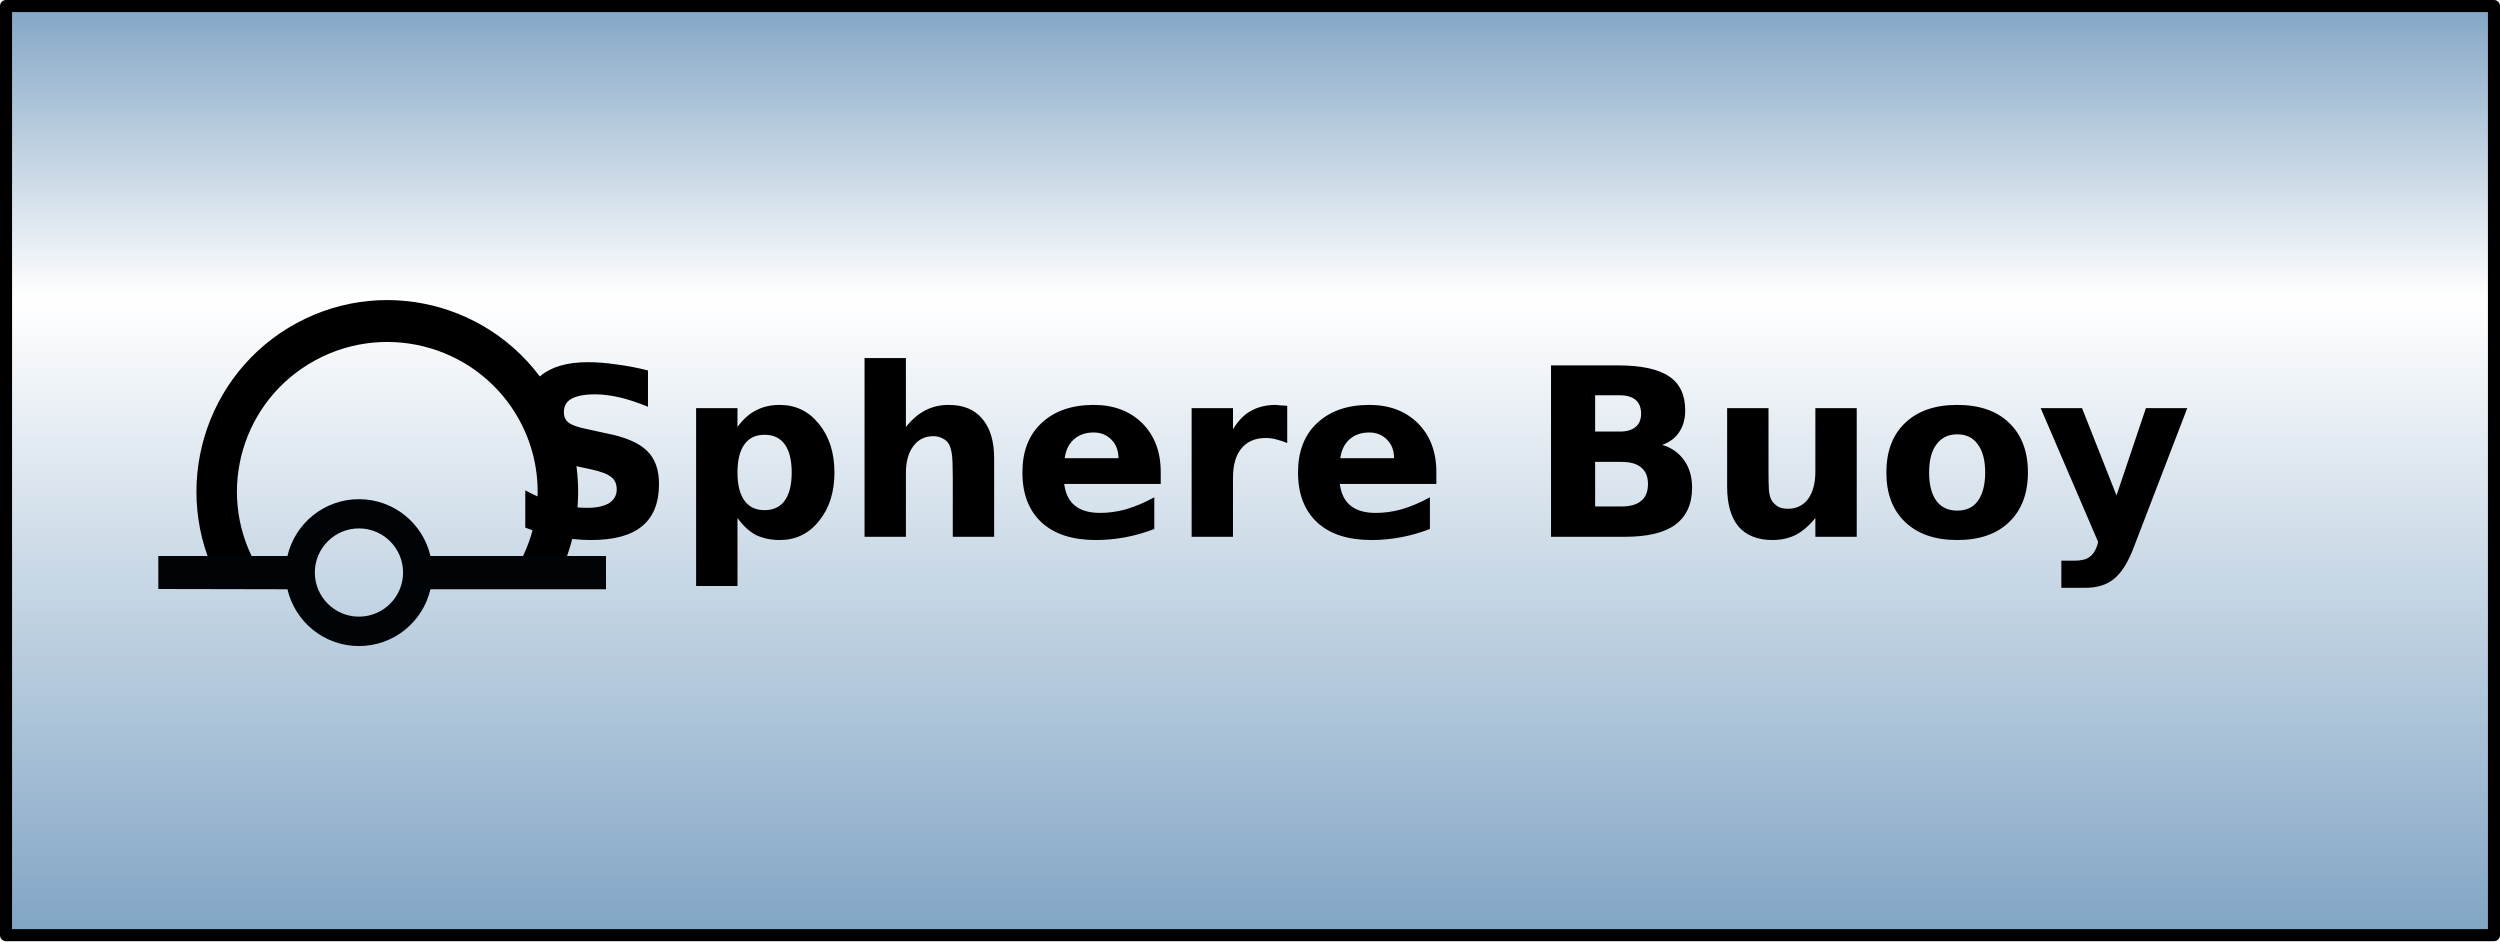
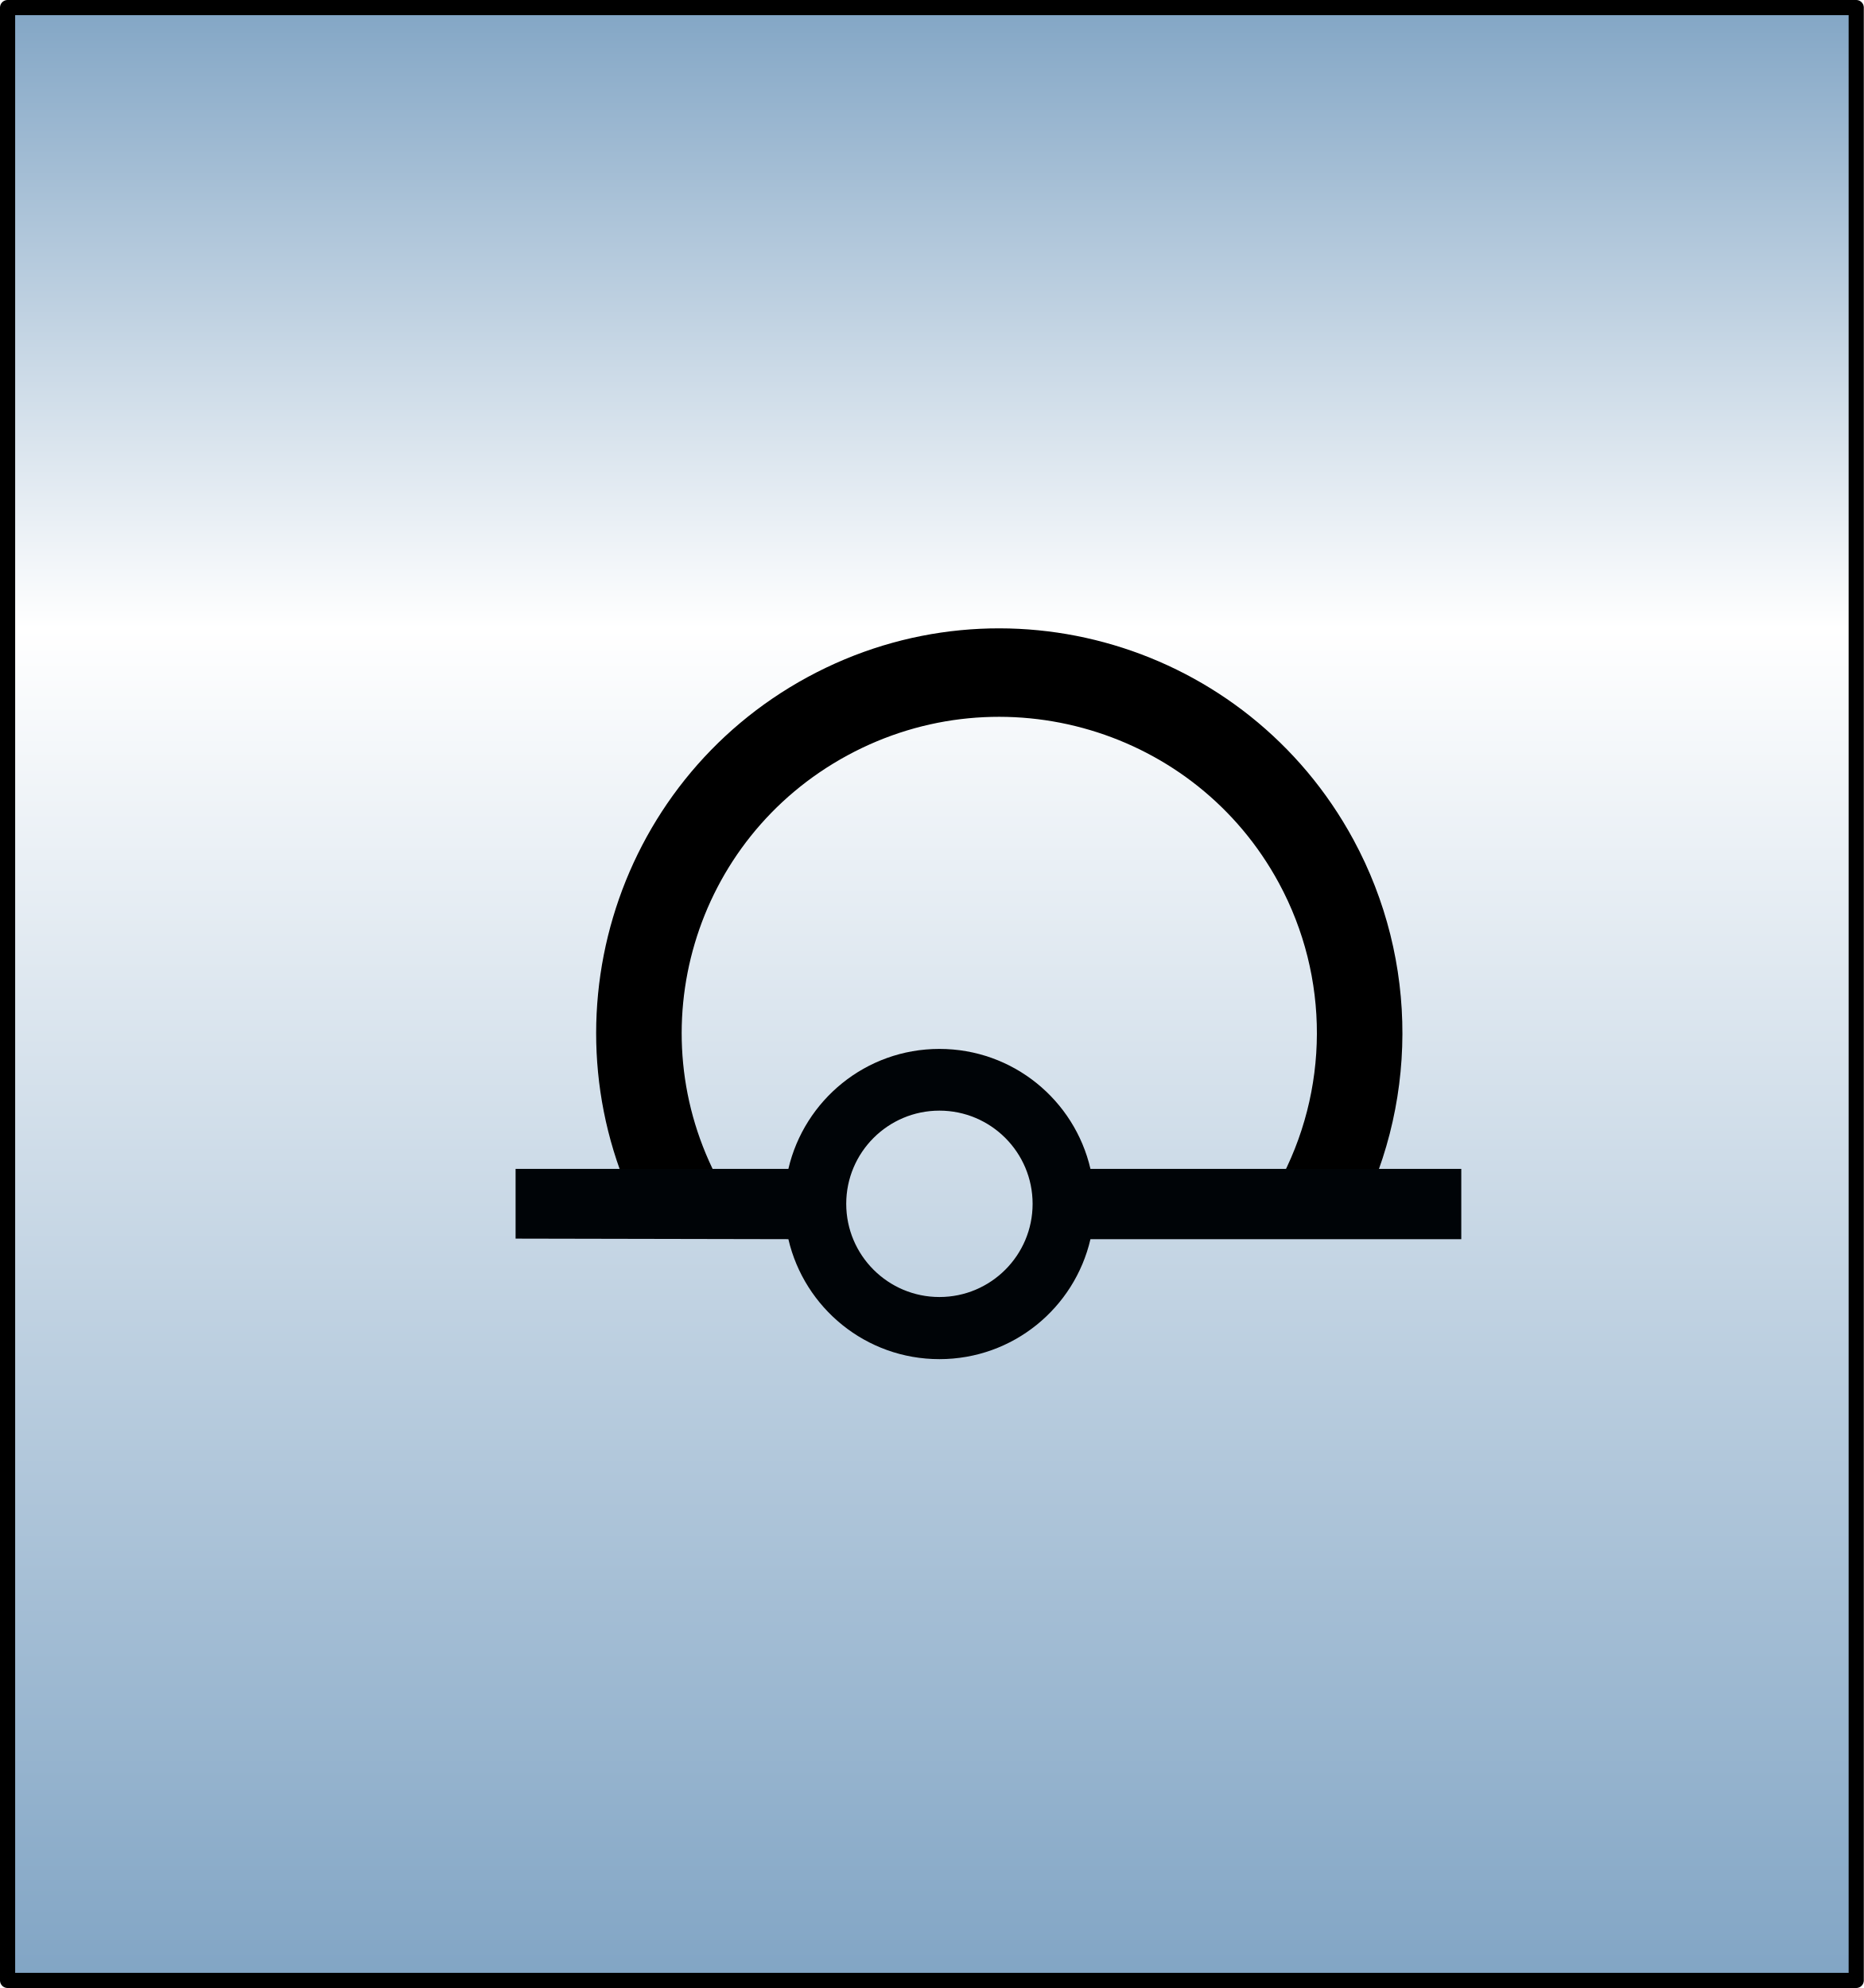
- <svg xmlns="http://www.w3.org/2000/svg" xmlns:xlink="http://www.w3.org/1999/xlink" width="85" height="32" id="svg2" version="1.1">
+ <svg xmlns="http://www.w3.org/2000/svg" xmlns:xlink="http://www.w3.org/1999/xlink" width="30" height="32" id="svg2" version="1.1" style="display:inline">
  <defs id="defs4">
    <linearGradient id="linearGradient3638">
      <stop id="stop3640" offset="0" style="stop-color:#80a4c4;stop-opacity:1" />
      <stop style="stop-color:#ffffff;stop-opacity:1" offset="0.18" id="stop3642" />
      <stop id="stop3646" offset="0.499" style="stop-color:#ffffff;stop-opacity:1" />
      <stop id="stop3644" offset="1" style="stop-color:#80a4c4;stop-opacity:1" />
    </linearGradient>
    <linearGradient id="linearGradient3606">
      <stop style="stop-color:#80a4c4;stop-opacity:1" offset="0" id="stop3608" />
      <stop id="stop3614" offset="0.317" style="stop-color:#ffffff;stop-opacity:1" />
      <stop style="stop-color:#80a4c4;stop-opacity:1" offset="1" id="stop3610" />
    </linearGradient>
-     <linearGradient xlink:href="#linearGradient3606" id="linearGradient3612" x1="50.003" y1="1012.422" x2="50.003" y2="1052.36" gradientUnits="userSpaceOnUse" gradientTransform="matrix(0.8501241,0,0,0.8009399,-0.00835747,209.4794)" />
+     <linearGradient xlink:href="#linearGradient3606" id="linearGradient3612" x1="50.003" y1="1012.422" x2="50.003" y2="1052.36" gradientUnits="userSpaceOnUse" gradientTransform="matrix(0.2990478,0,0,0.8051529,0.04684593,205.1299)" />
    <linearGradient xlink:href="#linearGradient3638" id="linearGradient3636" gradientUnits="userSpaceOnUse" x1="50.003" y1="1012.422" x2="50.003" y2="1052.36" />
  </defs>
  <g id="layer1" transform="translate(0,-1020.362)" style="display:inline">
-     <rect y="1020.567" x="0.205" height="31.59" width="84.59" id="rect3618" style="fill:url(#linearGradient3612);fill-opacity:1;stroke:#000000;stroke-width:0.41;stroke-linejoin:round;stroke-miterlimit:4;stroke-opacity:1;stroke-dasharray:none;display:inline" />
-     <g style="display:inline" id="layer9" transform="matrix(0.2,0,0,0.2,-17.811,999.8321)">
+     <rect y="1020.484" x="0.122" height="31.756" width="29.756" id="rect3618" style="fill:url(#linearGradient3612);fill-opacity:1;stroke:#000000;stroke-width:0.244;stroke-linejoin:round;stroke-miterlimit:4;stroke-opacity:1;stroke-dasharray:none;display:inline" />
+     <g style="display:inline" id="layer9" transform="matrix(0.2,0,0,0.2,-14.89419,999.7437)">
      <g id="g3674">
        <path style="fill:none;stroke:#000000;stroke-width:5.8;stroke-miterlimit:4;stroke-opacity:1;stroke-dasharray:none" id="path3660" d="m 129.327,154.256 c -6.43,-11.472 -2.024,-25.811 9.842,-32.027 11.866,-6.217 26.698,-1.956 33.129,9.515 3.961,7.066 3.934,15.595 -0.071,22.638" transform="matrix(1.186709,0,0,1.227522,-24.07372,10.69257)" />
        <path transform="translate(0,60)" d="m 115.966,137.167 0,5.612 21.954,0.044 c 1.287,5.533 6.233,9.656 12.156,9.656 5.925,0 10.871,-4.121 12.156,-9.656 l 29.844,0 0,-0.062 0,-5.594 -76.11,0 z m 46.266,0 c -1.285,-5.536 -6.231,-9.656 -12.156,-9.656 -5.923,1e-5 -10.869,4.123 -12.156,9.656 l 24.312,0 z m -12.156,-4.688 c 4.14,0 7.5,3.36 7.5,7.5 0,4.14 -3.36,7.5 -7.5,7.5 -4.14,0 -7.5,-3.36 -7.5,-7.5 0,-4.14 3.36,-7.5 7.5,-7.5 z" id="path3671" style="fill:#000407;fill-opacity:1;fill-rule:evenodd;stroke:none;display:inline" />
      </g>
    </g>
  </g>
-   <g transform="translate(0,-1020.362)" id="g2900" style="display:inline">
-     <text id="text2908" y="1038.613" x="52.833" style="font-size:8px;font-style:normal;font-variant:normal;font-weight:bold;font-stretch:normal;text-align:center;line-height:100%;writing-mode:lr-tb;text-anchor:middle;fill:#000000;fill-opacity:1;stroke:none;font-family:Bitstream Vera Sans;-inkscape-font-specification:Bitstream Vera Sans Bold" xml:space="preserve">
-       <tspan y="1038.613" x="52.833" id="tspan2910">Sphere Buoy</tspan>
-     </text>
-   </g>
-   <g style="display:none" id="g2912" transform="translate(0,-1020.362)">
-     <text xml:space="preserve" style="font-size:8px;font-style:normal;font-variant:normal;font-weight:bold;font-stretch:normal;text-align:center;line-height:100%;writing-mode:lr-tb;text-anchor:middle;fill:#000000;fill-opacity:1;stroke:none;font-family:Bitstream Vera Sans;-inkscape-font-specification:Bitstream Vera Sans Bold" x="52.948" y="1039.31" id="text2914">
-       <tspan id="tspan2916" x="52.948" y="1039.31">Kugeltonne</tspan>
-     </text>
-   </g>
</svg>
